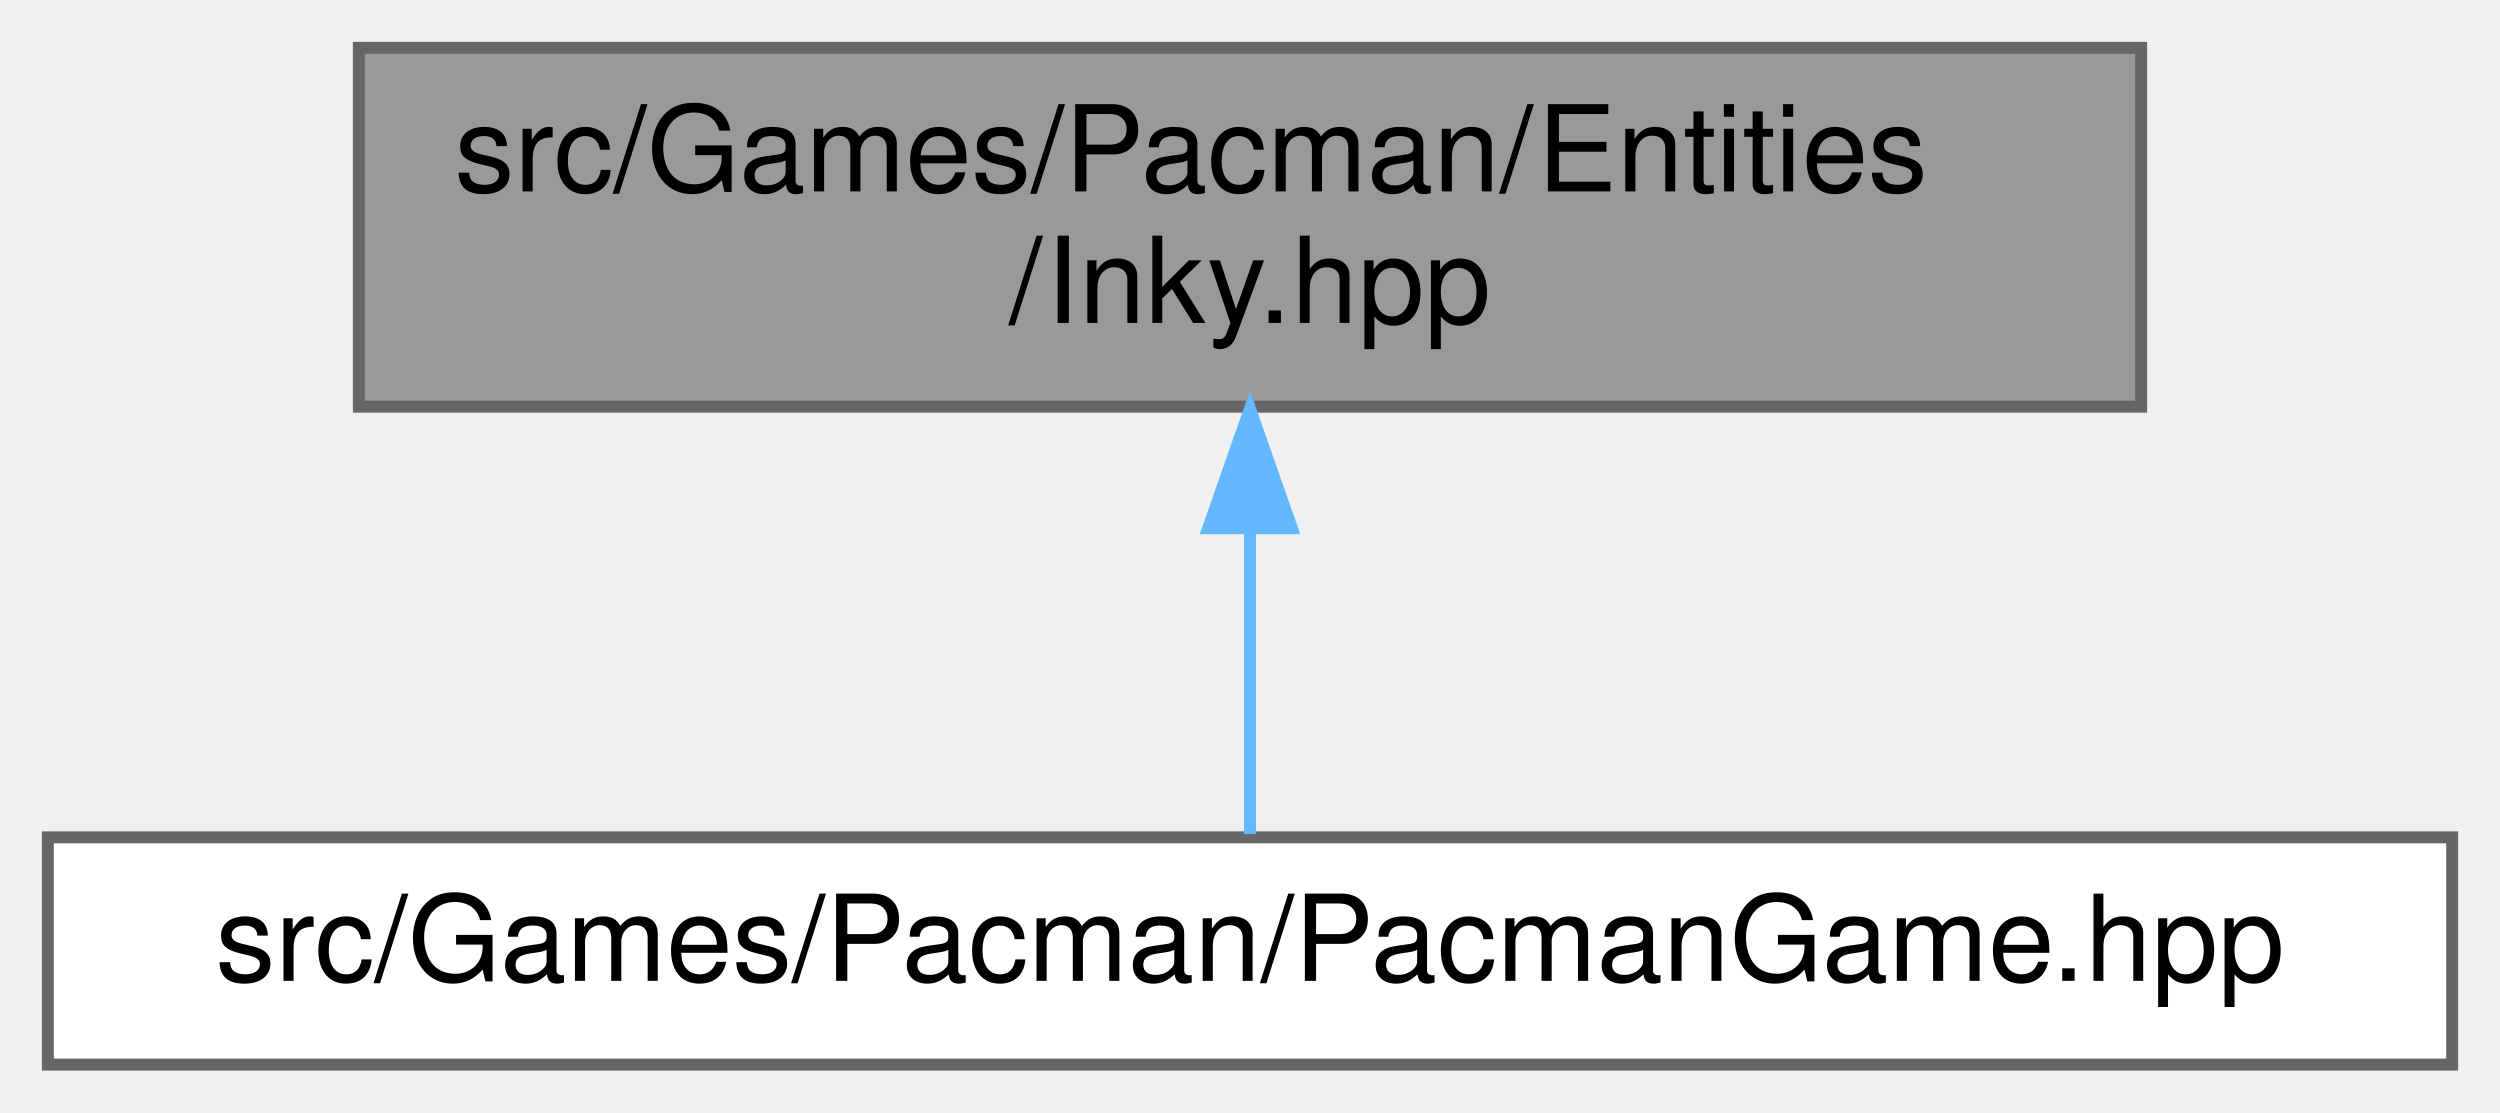
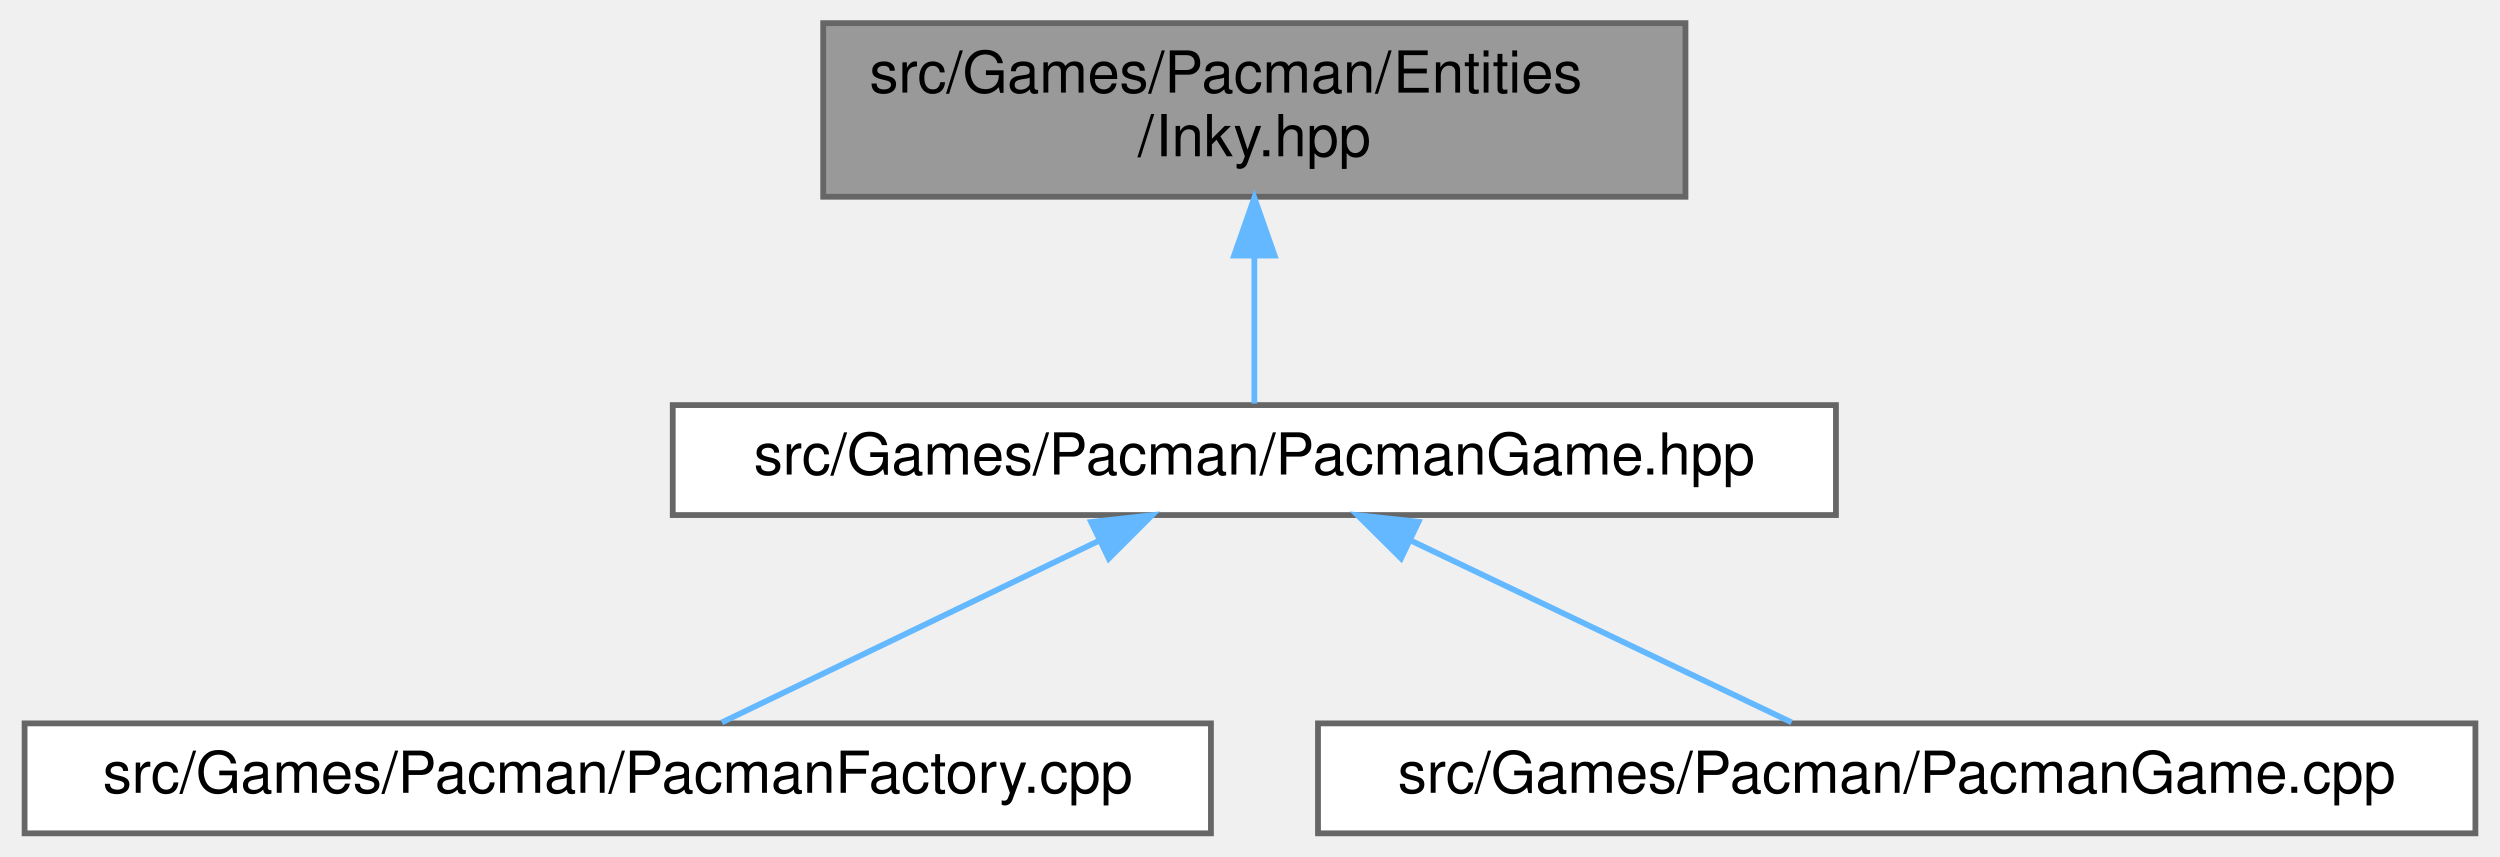
- <svg xmlns="http://www.w3.org/2000/svg" xmlns:xlink="http://www.w3.org/1999/xlink" width="209pt" height="93pt" viewBox="0.00 0.00 209.00 93.00">
-   <g id="graph0" class="graph" transform="scale(1 1) rotate(0) translate(4 89)">
+ <svg xmlns="http://www.w3.org/2000/svg" xmlns:xlink="http://www.w3.org/1999/xlink" width="432pt" height="148pt" viewBox="0.00 0.00 431.50 148.00">
+   <g id="graph0" class="graph" transform="scale(1 1) rotate(0) translate(4 144)">
    <g id="Node000001" class="node">
      <g id="a_Node000001">
        <a xlink:title="Implements the Inky class, which inherits directly from the ghost class.">
-           <polygon fill="#999999" stroke="#666666" points="175,-85 26,-85 26,-55 175,-55 175,-85" />
-           <text text-anchor="start" x="34" y="-73" font-family="Helvetica,sans-Serif" font-size="10.00">src/Games/Pacman/Entities</text>
-           <text text-anchor="middle" x="100.5" y="-62" font-family="Helvetica,sans-Serif" font-size="10.00">/Inky.hpp</text>
+           <polygon fill="#999999" stroke="#666666" points="287,-140 138,-140 138,-110 287,-110 287,-140" />
+           <text text-anchor="start" x="146" y="-128" font-family="Helvetica,sans-Serif" font-size="10.00">src/Games/Pacman/Entities</text>
+           <text text-anchor="middle" x="212.5" y="-117" font-family="Helvetica,sans-Serif" font-size="10.00">/Inky.hpp</text>
        </a>
      </g>
    </g>
    <g id="Node000002" class="node">
      <g id="a_Node000002">
        <a xlink:href="PacmanGame_8hpp.html" target="_top" xlink:title="Main file of the Pacman game.">
-           <polygon fill="white" stroke="#666666" points="201,-19 0,-19 0,0 201,0 201,-19" />
-           <text text-anchor="middle" x="100.5" y="-7" font-family="Helvetica,sans-Serif" font-size="10.00">src/Games/Pacman/PacmanGame.hpp</text>
+           <polygon fill="white" stroke="#666666" points="313,-74 112,-74 112,-55 313,-55 313,-74" />
+           <text text-anchor="middle" x="212.5" y="-62" font-family="Helvetica,sans-Serif" font-size="10.00">src/Games/Pacman/PacmanGame.hpp</text>
        </a>
      </g>
    </g>
    <g id="edge1_Node000001_Node000002" class="edge">
      <g id="a_edge1_Node000001_Node000002">
        <a xlink:title=" ">
-           <path fill="none" stroke="#63b8ff" d="M100.5,-44.75C100.5,-35.72 100.5,-26.03 100.5,-19.27" />
-           <polygon fill="#63b8ff" stroke="#63b8ff" points="97,-44.84 100.5,-54.84 104,-44.84 97,-44.84" />
+           <path fill="none" stroke="#63b8ff" d="M212.5,-99.75C212.5,-90.72 212.5,-81.03 212.5,-74.27" />
+           <polygon fill="#63b8ff" stroke="#63b8ff" points="209,-99.84 212.5,-109.84 216,-99.84 209,-99.84" />
+         </a>
+       </g>
+     </g>
+     <g id="Node000003" class="node">
+       <g id="a_Node000003">
+         <a xlink:href="PacmanFactory_8cpp.html" target="_top" xlink:title="Factory functions to create and destroy the Pacman game instance.">
+           <polygon fill="white" stroke="#666666" points="205,-19 0,-19 0,0 205,0 205,-19" />
+           <text text-anchor="middle" x="102.5" y="-7" font-family="Helvetica,sans-Serif" font-size="10.00">src/Games/Pacman/PacmanFactory.cpp</text>
+         </a>
+       </g>
+     </g>
+     <g id="edge2_Node000002_Node000003" class="edge">
+       <g id="a_edge2_Node000002_Node000003">
+         <a xlink:title=" ">
+           <path fill="none" stroke="#63b8ff" d="M185.8,-50.63C165.53,-40.87 138.23,-27.71 120.49,-19.17" />
+           <polygon fill="#63b8ff" stroke="#63b8ff" points="184.3,-53.8 194.83,-54.98 187.34,-47.49 184.3,-53.8" />
+         </a>
+       </g>
+     </g>
+     <g id="Node000004" class="node">
+       <g id="a_Node000004">
+         <a xlink:href="PacmanGame_8cpp.html" target="_top" xlink:title="Implements the Main class of the Pacman game.">
+           <polygon fill="white" stroke="#666666" points="423.5,-19 223.5,-19 223.5,0 423.5,0 423.5,-19" />
+           <text text-anchor="middle" x="323.5" y="-7" font-family="Helvetica,sans-Serif" font-size="10.00">src/Games/Pacman/PacmanGame.cpp</text>
+         </a>
+       </g>
+     </g>
+     <g id="edge3_Node000002_Node000004" class="edge">
+       <g id="a_edge3_Node000002_Node000004">
+         <a xlink:title=" ">
+           <path fill="none" stroke="#63b8ff" d="M239.45,-50.63C259.89,-40.87 287.45,-27.71 305.34,-19.17" />
+           <polygon fill="#63b8ff" stroke="#63b8ff" points="237.85,-47.52 230.33,-54.98 240.87,-53.83 237.85,-47.52" />
        </a>
      </g>
    </g>
  </g>
</svg>
